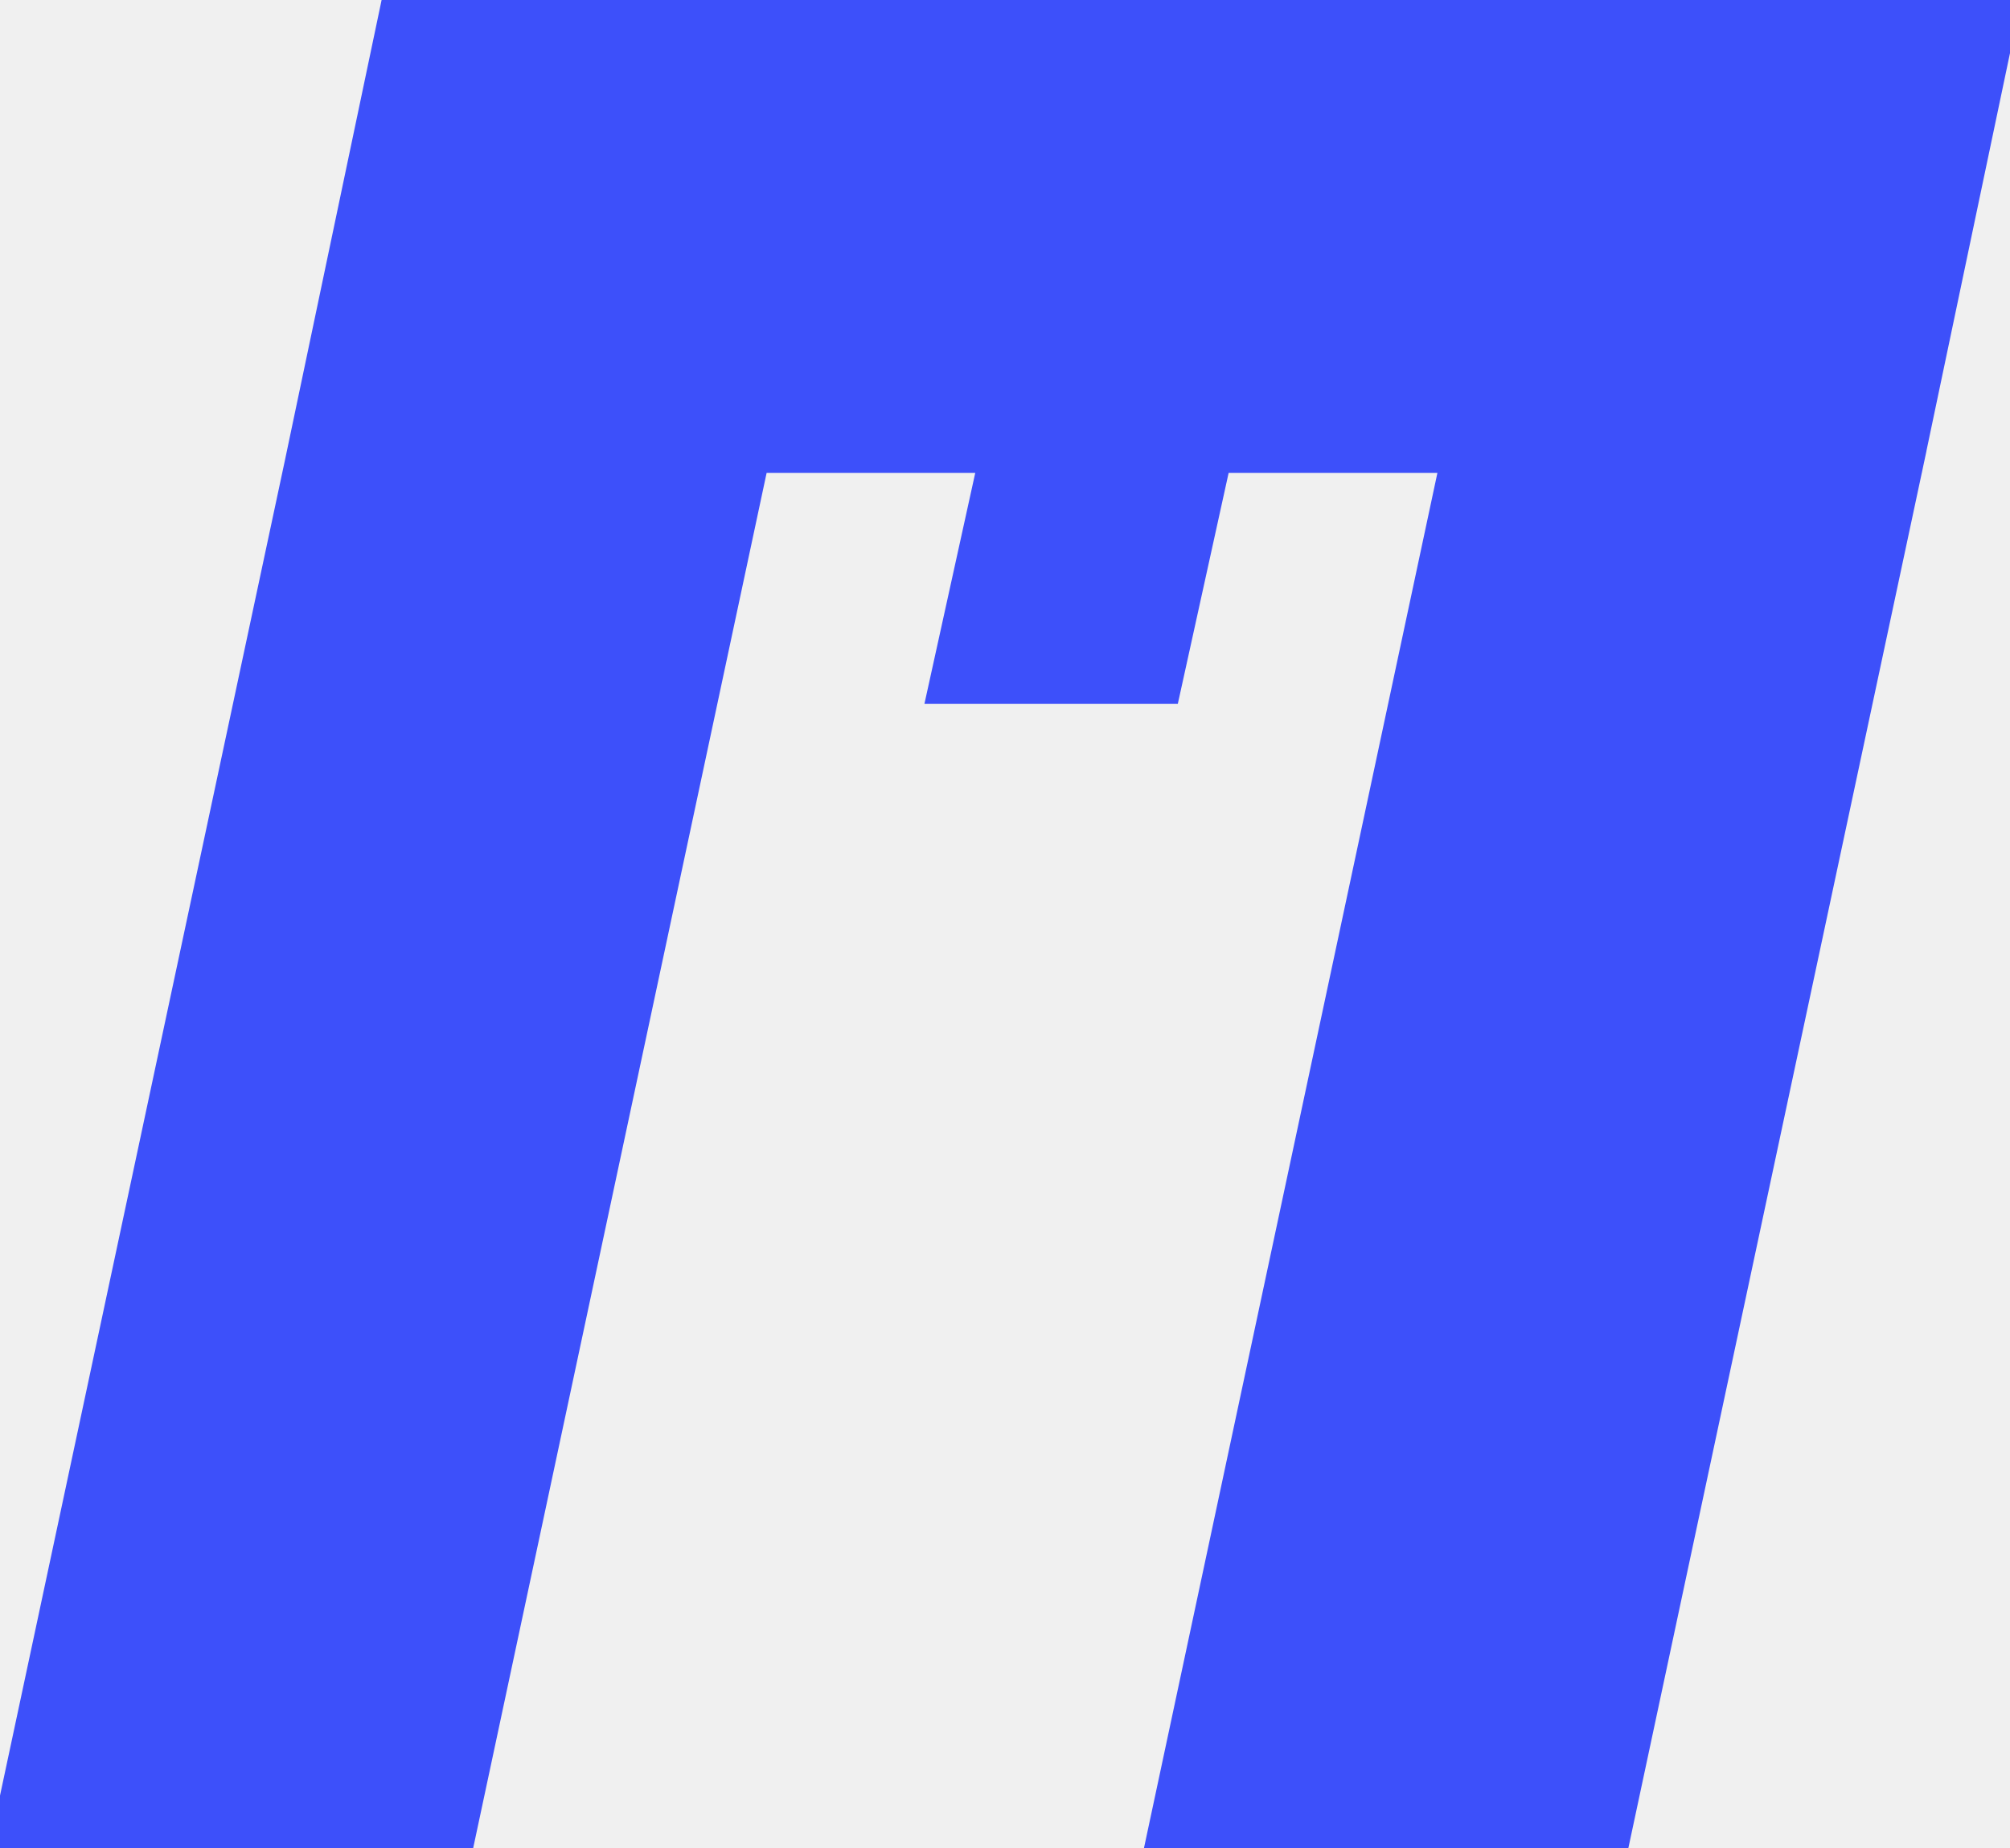
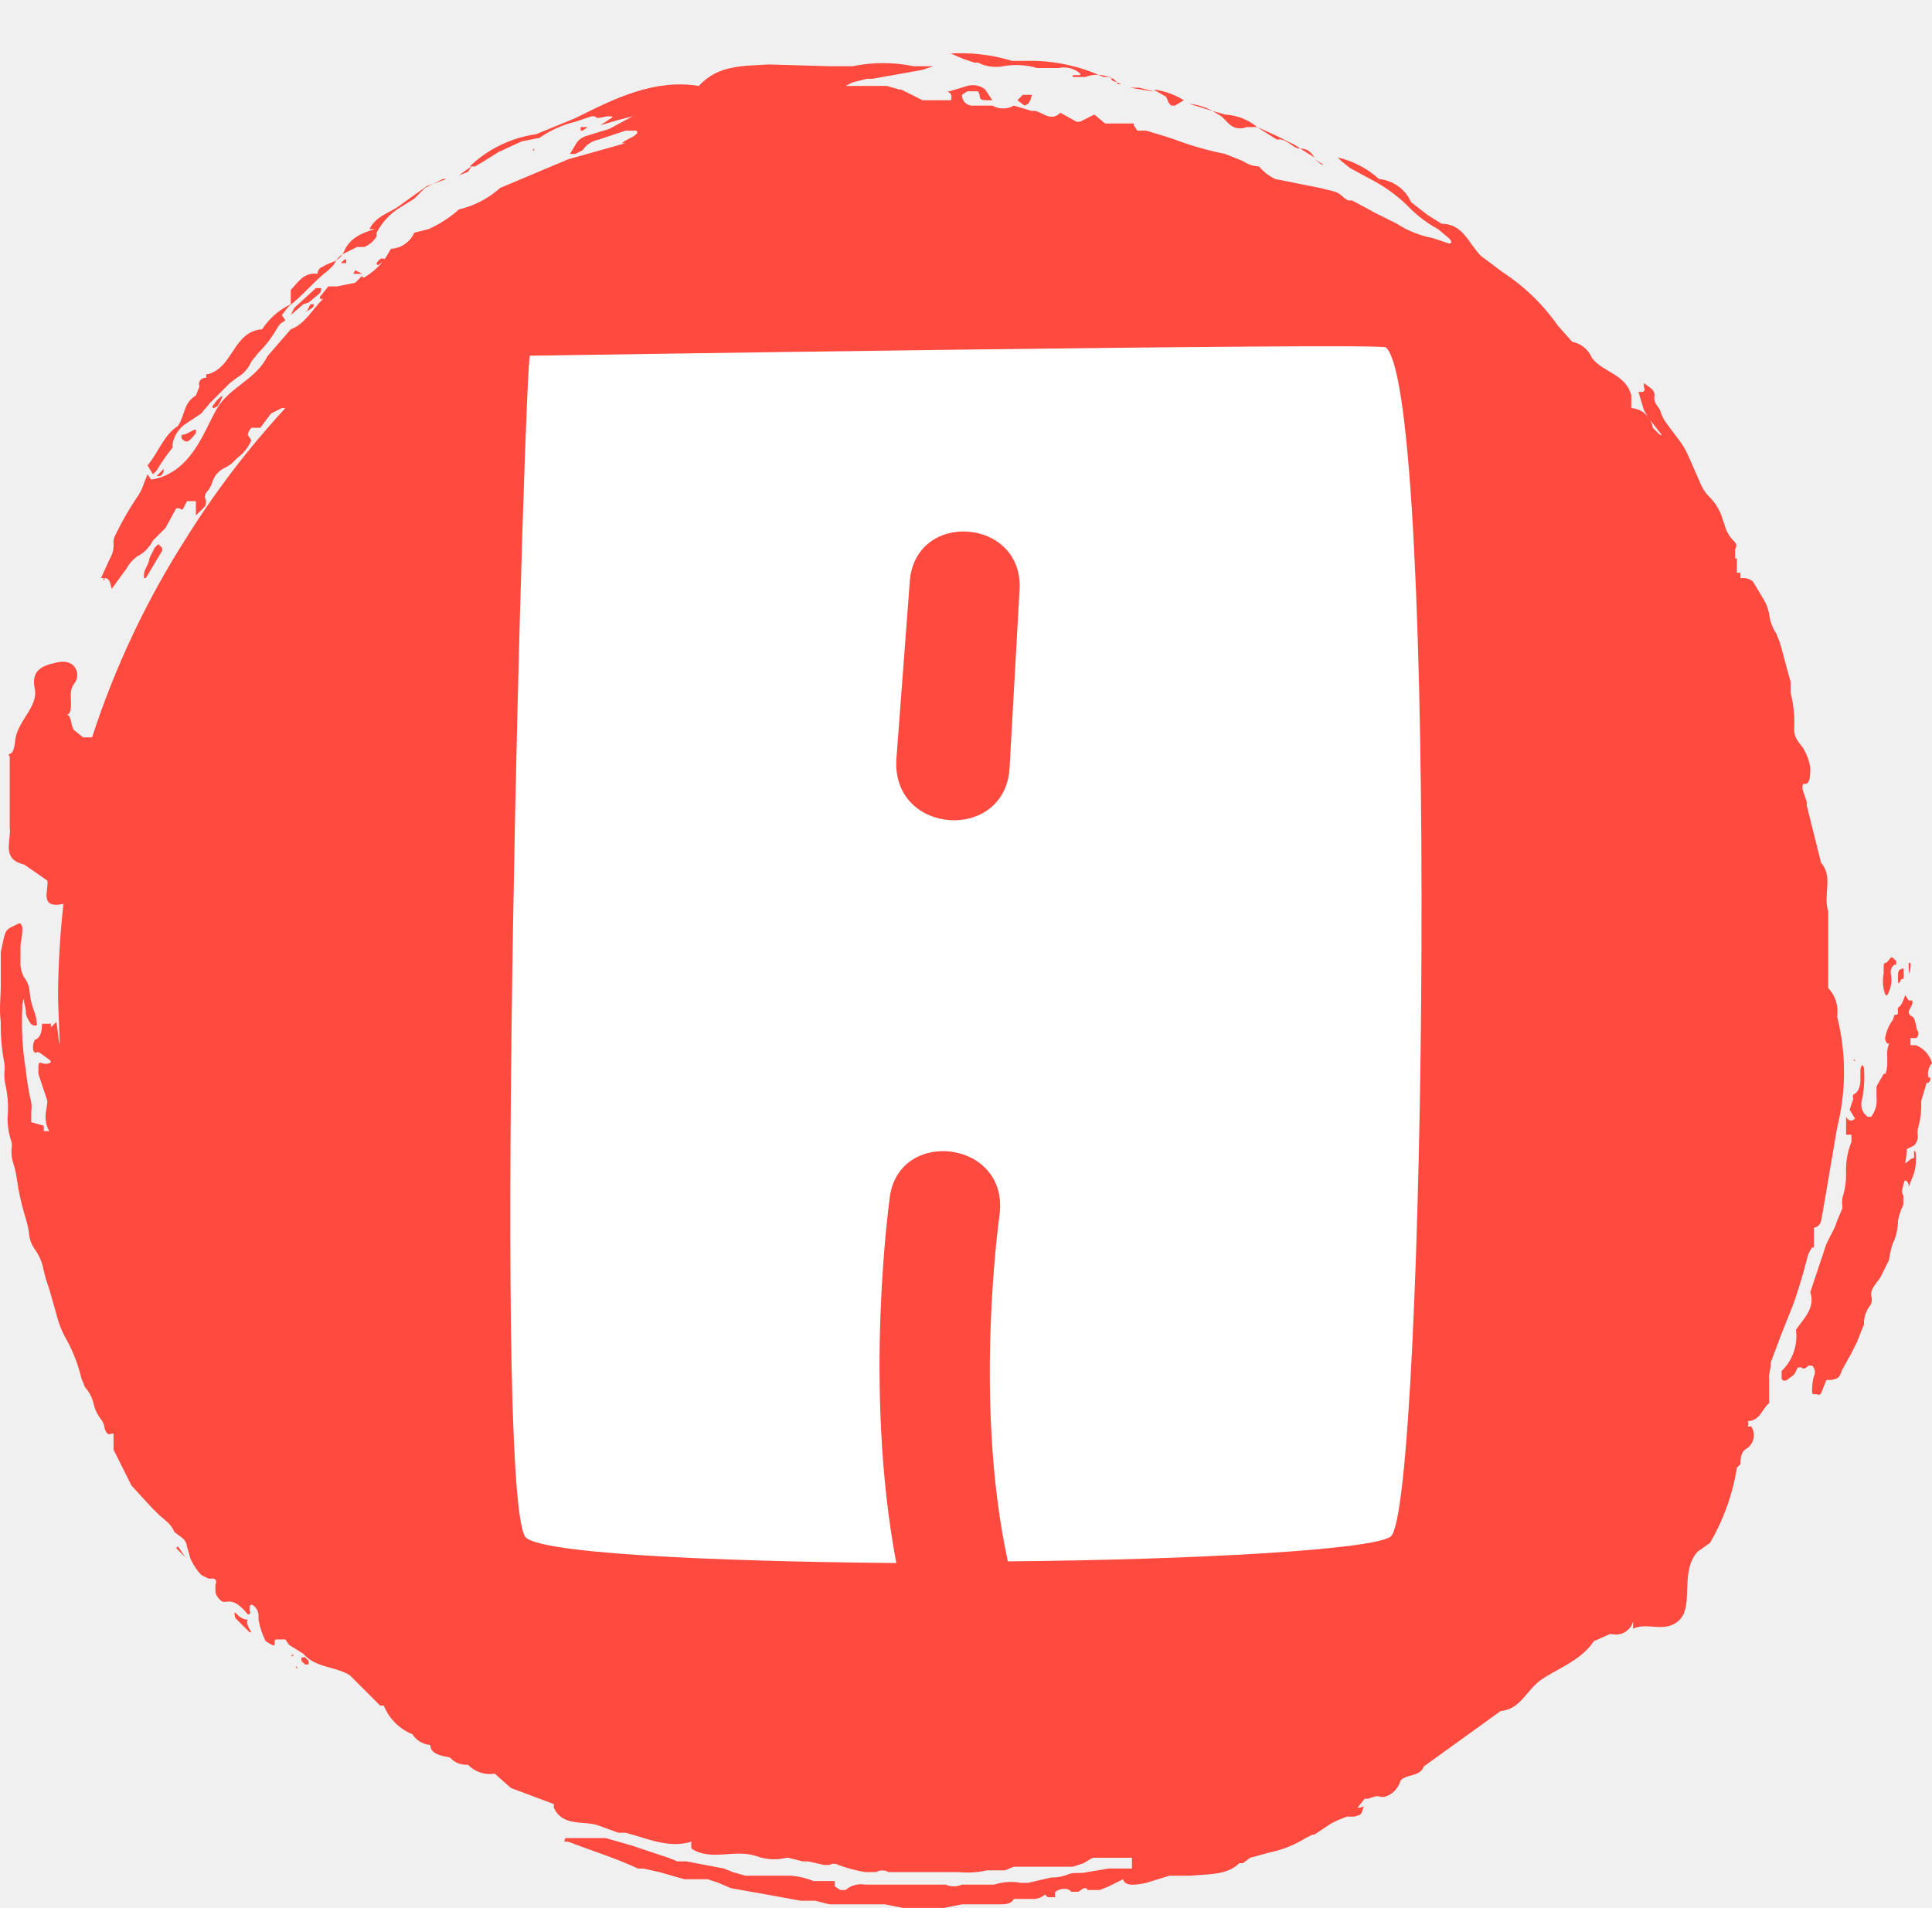
- <svg xmlns="http://www.w3.org/2000/svg" width="87" height="80" viewBox="0 0 87 80">
-   <g id="svgGroup" stroke-linecap="round" fill-rule="evenodd" font-size="9pt" stroke="#3d50fa" stroke-width="0.25mm" fill="#3d50fa" style="stroke:#3d50fa;stroke-width:0.25mm;fill:#3d50fa">
-     <path d="M 12.8 20 L 17 0 L 87 0 L 82.8 20 L 12.8 20 Z M 82.8 20 L 62.8 20 L 50 80 L 70 80 L 82.8 20 Z M 0 80 L 12.8 20 L 32.8 20 L 20 80 L 0 80 Z M 40.6 30 L 42.8 20 L 52.8 20 L 50.6 30 L 40.6 30 Z M 62.8 20 L 82.8 20 L 62.8 20 Z M 32.8 20 L 12.8 20 L 32.8 20 Z" vector-effect="non-scaling-stroke" />
+ <svg xmlns="http://www.w3.org/2000/svg" width="308.761" height="304.916" viewBox="0 0 106.008 104.687" class="css-1j8o68f" version="1.1" id="svg23">
+   <defs id="SvgjsDefs2684" />
+   <g id="SvgjsG2685" featurekey="rootContainer" transform="matrix(0.9820593,0,0,0.9820593,-0.05456052,0)" fill="#ff4a3f">
+     <g id="g17">
+       <path d="M19.8 15.3h.5l-.4-.2zm.5.1zm.8-.7c0 .1 0 .1.1.1l.4-.3c-.2-.1-.3-.1-.5.2zm.4-.2zm-4.1 2.3zm-.2.6l.3-.2c.1-.1.1-.2.1-.2h-.2l-.2.4c-.1-.1-.1 0 0 0zm2.2-2.9h-.1l-.2.2h.3zm-2.1 2.4l.6-.5c.1-.1.1-.2.1-.3h-.3l-1.2 1.1-.2.4.7-.6zm-1.1.8z" id="path3" />
+       <path d="M9.7 25v-.2a1.7 1.7 0 0 1 .7-1.1l.9-.6.5-.6.7-.7.4-.4.4-.3a1.9 1.9 0 0 0 .8-.9l.4-.5a5.9 5.9 0 0 0 1-1.3l.2-.3.3-.2-.2-.3.4-.5c.8-.6 1.4-1.4 2.2-2l.3-.3a1.4 1.4 0 0 1 .5-.6l.8-.4h.4a1.4 1.4 0 0 0 .7-.6V13a3.5 3.5 0 0 1 1.3-1.4l.8-.5.2-.2.4-.4 1-.5h.2l-1.1.4-1.4 1c-.6.5-1.4.6-1.8 1.4h.3c-.7.2-1.4.5-1.7 1.2s-.8.6-1.2.9a.4.4 0 0 0-.3.4c-.8-.1-1.1.5-1.5.9v.8a3.9 3.9 0 0 0-1.6 1.4c-1.6.1-1.6 2.1-3 2.5h-.1a.2.2 0 0 0 0 .2c-.3 0-.5.2-.4.5l-.2.5c-.7.4-.6 1.1-1 1.7-.8.5-1.1 1.5-1.7 2.2l.3.5.2-.2a11.6 11.6 0 0 1 .9-1.3zM53.9 3.3l.6.2h.2a2.2 2.2 0 0 0 1.4.2 4.1 4.1 0 0 1 1.9.1h1.2a1.4 1.4 0 0 1 1.2.3.1.1 0 0 1 0 .1H60a.1.1 0 0 0 0 .1h.7a1.8 1.8 0 0 1 1.3 0c.2 0 .1.1.2.2l.5.2h-.2c-.2-.4-.5-.4-.8-.4a9.7 9.7 0 0 0-4.3-.9h-.8A9.8 9.8 0 0 0 53 3h.2zm7.3 3.1zM50.3 4.7zm10.9 1.7h.2-.2zM19 14.7zm32.1-10zm17.6 2.2a.9.9 0 0 0 1 .2h.6a3.1 3.1 0 0 0-1.8-.7l-.7-.2.5.3zm-3.4-1.3c0 .1.1.2.2.3h.2l.5-.3a4.2 4.2 0 0 0-1.7-.6l.7.4zm7.4 2.7l.8.5c-.2-.3-.4-.5-.8-.5z" id="path5" />
+       <path d="M99 76.1l.6-1.6.6-1.5c.2-.5.6-1.8.8-2.6a1.7 1.7 0 0 1 .3-.7h.1v-1.1c.5-.1.4-.6.5-.9l.8-4.7a12.7 12.7 0 0 0 0-6.2 1.9 1.9 0 0 0-.5-1.6v-4.3c-.3-.9.3-1.9-.4-2.7L101 45a.4.4 0 0 0 0-.2l-.2-.6a.5.5 0 0 1 0-.4h.1c.3 0 .3-.5.3-.9a3 3 0 0 0-.4-1.1l-.3-.4a1.1 1.1 0 0 1-.2-.7 6.7 6.7 0 0 0-.2-2v-.6c-.2-.7-.4-1.5-.6-2.2l-.2-.5a2.5 2.5 0 0 1-.4-1.1 2.5 2.5 0 0 0-.3-.8l-.6-1a.8.8 0 0 0-.6-.2h-.1V32h-.2v-.8H97V31a.4.4 0 0 0 0-.1v-.2c.1-.2.1-.3-.1-.5a1.8 1.8 0 0 1-.4-.6l-.2-.6a2.9 2.9 0 0 0-.7-1.2 2.2 2.2 0 0 1-.5-.7l-.7-1.6a4.3 4.3 0 0 0-.6-1l-.6-.8a2.4 2.4 0 0 1-.4-.8l-.2-.3a.6.6 0 0 1-.1-.5.5.5 0 0 0-.2-.4l-.4-.3v.2c.1.2 0 .3-.1.3h-.2l.3 1 .3.5.7.9h-.1l-.2-.2-.2-.2a1.3 1.3 0 0 0-1.2-1.1v-.7c-.3-1.2-1.6-1.3-2.2-2.1a1.5 1.5 0 0 0-1.1-.9l-.8-.9a11.3 11.3 0 0 0-3.1-3l-.8-.6-.4-.3c-.7-.7-1-1.8-2.2-1.8l-.8-.5-.9-.7a2.2 2.2 0 0 0-1.8-1.3 5.1 5.1 0 0 0-2.3-1.2l.2.2.5.4 1.3.7a8.5 8.5 0 0 1 2.1 1.6 6.8 6.8 0 0 0 1.5 1.1l.6.5c.1.1.2.2.1.3H81l-.9-.3a5.6 5.6 0 0 1-2-.8l-1.2-.6-1.3-.7h-.2c-.3-.1-.4-.4-.8-.5l-.8-.2-2.5-.5a2.6 2.6 0 0 1-.9-.7 1.7 1.7 0 0 1-.9-.3l-1-.4a18.1 18.1 0 0 1-2.8-.8l-.6-.2-1-.3h-.5l-.2-.3v-.1h-1.6l-.6-.5-.4.2-.4.2h-.2l-.9-.5c-.6.6-1.1-.2-1.6-.1l-1-.3a1.2 1.2 0 0 1-1.2 0h-1.2a.6.6 0 0 1-.5-.6l.3-.2h.6a.7.7 0 0 1 .1.3c0 .2.2.2.5.2h.2l-.4-.6a1.1 1.1 0 0 0-1-.2l-1 .3H53c.3.2.2.3.2.5h-1.6l-.4-.2-.8-.4h-.1l-.7-.2h-2.3l.4-.2.8-.2h.3l1.7-.3 1.1-.2.6-.2h-1.1a8.4 8.4 0 0 0-3.4 0h-1.3L43 3.6c-1.4.1-2.8 0-3.9 1.2-2.5-.4-4.7.7-6.9 1.8l-2.2.9a6.7 6.7 0 0 0-3.7 1.8h.3l.5-.3.8-.5 1.3-.6 1-.2a6 6 0 0 1 2-.9l.9-.3h.2c.1.2.5 0 .7 0h.2c.1 0 .1.1 0 .1l-.6.4 1-.3.8-.2-1.3.7-1.3.4a1 1 0 0 0-.6.5l-.3.5h.3l.4-.2a1.4 1.4 0 0 1 .9-.6l1.5-.5h.5a.1.1 0 0 1 .1.2c-.2.2-.6.3-.8.5h.2l-3.2.9-3.8 1.6a5.2 5.2 0 0 1-2.3 1.2 6.6 6.6 0 0 1-1.7 1.1l-.8.2a1.5 1.5 0 0 1-1.3.9l-.3.5a3.7 3.7 0 0 1-1.2 1.1h-.1v-.1l-.2.2-.2.2-1 .2h-.5l-.4.5c-.1.1-.1.2 0 .2h.1c-.6.6-1 1.4-1.8 1.7L15 19.9c-.6 1.2-1.8 1.6-2.6 2.6s-1.4 3.9-3.9 4.3l-.2-.3-.2.5a2.7 2.7 0 0 1-.4.8 16.9 16.9 0 0 0-1.2 2.1.8.8 0 0 0-.1.5 1.4 1.4 0 0 1-.2.8l-.5 1.1h.2c.3 0 .3.3.4.6l.8-1.1a2.2 2.2 0 0 1 .6-.7 2 2 0 0 0 .9-.9l.3-.3.4-.4.6-1.1h.2c.1.1.1.1.2 0l.2-.4h.5v.8l.5-.5a.5.5 0 0 0 0-.5.4.4 0 0 1 .1-.3 1.5 1.5 0 0 0 .3-.5 1.3 1.3 0 0 1 .8-.9l.3-.2.3-.3a2.4 2.4 0 0 0 .8-1l-.2-.3c0-.1.1-.3.2-.4h.5l.6-.8.6-.3h.2a48.8 48.8 0 0 0-5.5 7.2h-.1.1a48.4 48.4 0 0 0-5.3 11.2h-.5l-.5-.4c-.2-.2-.1-.7-.4-.9h.1c.3-.5-.1-1.2.3-1.7s.1-1.4-.9-1.2-1.5.5-1.3 1.5-1 1.8-1.1 2.9-.5.5-.3.9v3.9c.1.8-.5 1.8.8 2.1l1.3.9c.1.5-.5 1.6.9 1.3a49.2 49.2 0 0 0-.3 5c0 1.1.1 2.2.1 3.3v-.4c-.1-.4-.1-.8-.2-1.3l-.3.3v-.2h-.5c0 .5-.1.8-.4.9a.9.9 0 0 0-.1.5c0 .1.1.3.2.2s.4.2.7.4-.2.3-.4.2-.2.1-.2.3v.3l.5 1.5c0 .3-.1.6-.1.9a1.7 1.7 0 0 0 .2.8h-.3v-.3l-.7-.2v-.6a1.5 1.5 0 0 0 0-.5 14.6 14.6 0 0 1-.3-1.8 16.6 16.6 0 0 1-.2-3.5.9.9 0 0 1 .1-.5v.2a2.9 2.9 0 0 1 .1.5.8.8 0 0 0 .1.4c.1.2.2.4.4.4s.1-.1.1-.2a2.1 2.1 0 0 0-.1-.5 4.2 4.2 0 0 1-.3-1.3 1.5 1.5 0 0 0-.3-.7 1.6 1.6 0 0 1-.2-.9v-.8c0-.3.1-.6.1-.9a.5.5 0 0 0-.1-.4h-.1c-.8.4-.7.2-1 1.6V55c0 .7-.1 1.4 0 2.1a10.8 10.8 0 0 0 .2 2.3 1.8 1.8 0 0 1 0 .5 3.1 3.1 0 0 0 .1.9 5.9 5.9 0 0 1 .1 1.3 3.9 3.9 0 0 0 .2 1.7 1.2 1.2 0 0 1 0 .4 2.1 2.1 0 0 0 .1.8 4.9 4.9 0 0 1 .2.9 14 14 0 0 0 .5 2.2 5 5 0 0 1 .2 1 1.7 1.7 0 0 0 .3.7 2.9 2.9 0 0 1 .5 1.2 8.5 8.5 0 0 0 .3 1l.4 1.4a5.4 5.4 0 0 0 .6 1.5 8.5 8.5 0 0 1 .8 2.1l.2.5a2.1 2.1 0 0 1 .5 1 2.1 2.1 0 0 0 .4.8 1 1 0 0 1 .2.5c.1.3.2.4.4.3h.1v.9l.5 1 .5 1 1.1 1.2.4.4c.3.3.7.5.9 1l.4.3a.7.7 0 0 1 .3.5l.2.7a3.3 3.3 0 0 0 .6.9l.4.2h.3a.2.2 0 0 1 .1.3 2.5 2.5 0 0 0 0 .5.9.9 0 0 0 .4.5h.2c.4-.1.8.2 1.2.7h.1c0-.1.1-.1 0-.2v-.2c0-.1.1-.2.2-.1a.7.7 0 0 1 .3.6v.2a4.3 4.3 0 0 0 .4 1.2c.5.3.5.3.5.1s0-.2.2-.2h.4l.2.3.8.5c.7.8 1.8.7 2.6 1.2l1.7 1.7h.2a2.9 2.9 0 0 0 1.6 1.6 1.3 1.3 0 0 0 1 .6c0 .5.6.6 1.1.7a1.2 1.2 0 0 0 .8.4h.2a1.7 1.7 0 0 0 1.5.5l.9.8 2.4.9v.2c.5 1.1 1.7.7 2.5 1l1.1.4h.4c1.2.3 2.4.9 3.7.5a.7.7 0 0 0 0 .4c1.1.7 2.4 0 3.6.4a2.9 2.9 0 0 0 1.7.1h.1l.8.2h.3l.9.2h.3a.5.5 0 0 1 .5 0 7.9 7.9 0 0 0 1.5.4h.6a.7.7 0 0 1 .7 0h3.9a5 5 0 0 0 1.6-.1h1l.5-.2H60l.6-.2.5-.3h2.2v.6H62l-1.2.2c-.4.1-.7 0-1 .1a2.4 2.4 0 0 1-1 .2l-1.3.3h-.4a3.1 3.1 0 0 0-1.5.1h-1.8a1.1 1.1 0 0 1-.9 0h-4.5a1.3 1.3 0 0 0-1.1.3H47l-.3-.2v-.3h-1.2a4.1 4.1 0 0 0-1.3-.3h-2.5l-.7-.2-.5-.2-2.1-.4h-.5l-.5-.2-2.1-.7-1.4-.4h-2.2c-.1 0-.1.1-.1.2h.2c1.3.5 2.6.9 3.9 1.5h.3l.9.2 1.4.4h1.3l.6.2.7.3 1.7.3 1.1.2 1.1.2h.8l.8.2h3.1l1 .2h2.3l1-.2H56c.4 0 .6-.1.7-.3h1a1 1 0 0 0 .8-.3c-.1.1 0 .1.1.2h.4v-.2c0-.1 0-.1.2-.2s.6-.1.7.1h.4l.3-.2c.2 0 .2 0 .2.1h.7l.5-.2.8-.4c.1.3.4.4 1.3.2l1.3-.4h1.2c.9-.1 2 0 2.7-.7h.2l.4-.3 1.1-.3a6.1 6.1 0 0 0 2-.8l.4-.2h.1l.9-.6.4-.2.5-.2h.4c.4-.1.4-.1.5-.4s0-.1-.2-.1h-.1l.4-.5h.2c.3-.1.5-.2.7-.1h.2a1.3 1.3 0 0 0 .9-.9c.3-.4 1.1-.2 1.3-.8l4.3-3.1c1.1-.1 1.4-1.1 2.2-1.7s2.3-1.1 3-2.2l.9-.4h.1a1 1 0 0 0 1.2-.7v.4c.8-.4 1.8.3 2.6-.5s0-2.7 1-3.8l.7-.5a12.1 12.1 0 0 0 1.5-4.2l.2-.2c0-.3 0-.7.4-.9a.9.9 0 0 0 .2-1.2h-.2a.3.3 0 0 0 0-.3c.7 0 .8-.7 1.2-1V77a.5.5 0 0 1 0-.2 3.8 3.8 0 0 0 .1-.7zM5.9 32.2z" id="path7" />
+       <path d="M26.4 9.3l-.3.2-.4.3.5-.2zm6.1-2h.1l.3-.2h-.4zm-2.6 1l-.1.1h.1v-.1zm-1.5 1.4zm1.3-.2zm-6.3 3.1zM9.2 26.2l-.4.4H9a.4.4 0 0 0 .2-.4zm3-3.5a2.1 2.1 0 0 0 .3-.6 1.5 1.5 0 0 0-.5.5c-.1.1-.1.2 0 .2zM11 24.2V24c-.2 0-.5.3-.8.3v.2c.3.3.4.2.8-.3zm3 66.2zM73.9 9.2h.1l-.5-.3zm-2.5-1.4c.5-.1.8.4 1.2.5h.1l-.3-.2-1-.5-1.1-.5.3.2zM52.8 3.1zm11.7 2h-.1l-1.2-.2h.5zm2 .7l1.3.4a3.3 3.3 0 0 0-1.3-.4zm-9 0a1 1 0 0 0 .2-.5h-.5l-.3.3.4.3zm9 1.6zM49.9 4.2zm2.9.7zM48.5 4zm13.8 2.1a.5.5 0 0 0 0 .1zm44.8 52.3h-.3V58h.3c.1 0 .2-.3.1-.4s-.1-.7-.3-.8a.3.3 0 0 1-.2-.3l.2-.4a.4.4 0 0 0 0-.2h-.2l-.2-.3c-.1.3-.2.6-.4.7a.5.5 0 0 0 0 .2c0 .1 0 .2-.1.2h-.1a1.1 1.1 0 0 1-.1.3 2.3 2.3 0 0 0-.4.9.4.4 0 0 0 .1.4h.1a1.7 1.7 0 0 0-.1.8v.4a1.8 1.8 0 0 1-.1.5h-.1l-.4.7v.6a1.5 1.5 0 0 1-.3 1.1h-.2l-.2-.2a.9.9 0 0 1-.1-.8 6.5 6.5 0 0 0 .1-1.7c0-.1-.1-.2-.1-.2a.5.5 0 0 0-.1.3v.6c0 .2-.1.6-.3.7s-.1.2-.1.3l-.2.6.3.5c-.2.2-.4.1-.5-.1v1h.3v.4a4.2 4.2 0 0 0-.3 1.4 3.3 3.3 0 0 0 0 .4 4 4 0 0 1-.2 1.3 2 2 0 0 0 0 .6l-.3.7a3.2 3.2 0 0 1-.3.7l-.3.6-.9 2.7c.3.9-.4 1.5-.8 2.1a2.7 2.7 0 0 1-.8 2.3v.4c0 .1.1.2.3.1l.4-.3.2-.4h.2c.1.1.2.1.4-.1h.2a.5.5 0 0 1 .1.6 2.9 2.9 0 0 0-.1.8c0 .1 0 .2.1.2h.2c.1.1.2 0 .3-.3l.2-.5h.3c.4-.1.4-.1.6-.6l.5-.9.3-.6.4-1a1.6 1.6 0 0 1 .3-1 .6.6 0 0 0 .1-.6c0-.2 0-.3.2-.6l.3-.4.5-1a4.7 4.7 0 0 1 .2-.9 3 3 0 0 0 .3-1.3 3.8 3.8 0 0 1 .3-.9v-.5c-.1-.2-.1-.2 0-.6s.1-.2.2-.2a.4.4 0 0 1 .1.3l.2-.5a2.3 2.3 0 0 0 .2-.9v-.3c0-.1 0-.3-.1-.3v.4c-.2 0-.3.2-.5.3a6.4 6.4 0 0 0 .1-.8l.4-.2a.7.7 0 0 0 .2-.6 1.4 1.4 0 0 1 0-.3 4.8 4.8 0 0 0 .2-1.4v-.2l.3-1h.1a.3.3 0 0 0 .1-.3h-.1a.9.9 0 0 1 .2-.8 1.5 1.5 0 0 0-.9-1zm-1.2 7.8zm-.2-9.9zm0 0zM9.1 30.8a.3.3 0 0 0 0-.2l-.2-.2-.2.2-.3.6c0 .3-.3.6-.3.9v.2h.1zm96.3 24.8h.1a1.7 1.7 0 0 0 .2-1.2.5.5 0 0 1 .2-.5h.1v-.2l-.2-.2h-.1c-.1.1-.2.3-.3.3s-.1.1-.1.3v.3a2.2 2.2 0 0 0 .1 1.2zM13.2 90.1c-.1 0 0 .2 0 .3l.8.8h.1c-.2-.3-.3-.6-.2-.7a.9.9 0 0 1-.5-.2zm.8.3zm92.3-35.7h.1a2 2 0 0 0 0-.6c-.3.1-.3.1-.3.6s.1.1.2 0z" id="path9" />
+       <path d="M106.7 62a.6.6 0 0 0 .1-.5c0-.1-.1-.2-.1-.1h-.2v.2c0 .4.1.5.2.4zm.1-8.2h-.1v.6a1 1 0 0 0 .1-.6zM17.1 92.6h-.2v.2l.2.2h.2v-.2zm86.6-33.3c0-.1 0-.1-.1-.1zM9.9 86.5l.5.5-.4-.6z" id="path11" />
+       <circle cx="10.5" cy="87.1" transform="rotate(-24.8 10.4 87.159)" id="circle13" />
+       <path d="M9.7 30.1h-.1v.2-.2h.1zm83.2-6.6l-.2-.3h-.1zm-14.7 77.1zM5.9 32.2zm-.1.2a.3.3 0 0 0 .1-.2v.2zm1.9-4.9zM61.5 2.4zm42.8 58.2v.1-.1zM16.4 92.5h-.1c.1.1.2 0 .1-.1zm.2.7h.1l-.1-.1v.1zm73.9-71.3zm15.2 34.4zM14.6 91.7zm92.1-37zm-.8 11.4zM34.6 0z" id="path15" />
+     </g>
+   </g>
+   <g id="SvgjsG2686" featurekey="nameFeature-0" transform="matrix(2.284354,0,0,2.284354,27.98006,-5.60952)" fill="#ffffff">
+     <path d="M9.6 16.48 l-0.32 4.24 c-0.08 1.8 2.6 1.96 2.72 0.2 l0.24 -4.28 c0.12 -1.76 -2.56 -1.96 -2.64 -0.16 z M0.48 11 l0 0 c0.04 0 20.48 -0.32 20.56 -0.2 c1.28 1.12 0.96 27.8 0.12 28.56 c-0.4 0.32 -4.64 0.56 -9.2 0.6 c-0.84 -3.84 -0.2 -8.32 -0.2 -8.32 c0.24 -1.8 -2.44 -2.12 -2.64 -0.4 c0 0.04 -0.64 4.52 0.16 8.76 c-4.56 -0.04 -8.68 -0.24 -8.92 -0.64 c-0.8 -1.44 0 -28.28 0.12 -28.36 z" id="path20" />
  </g>
</svg>
